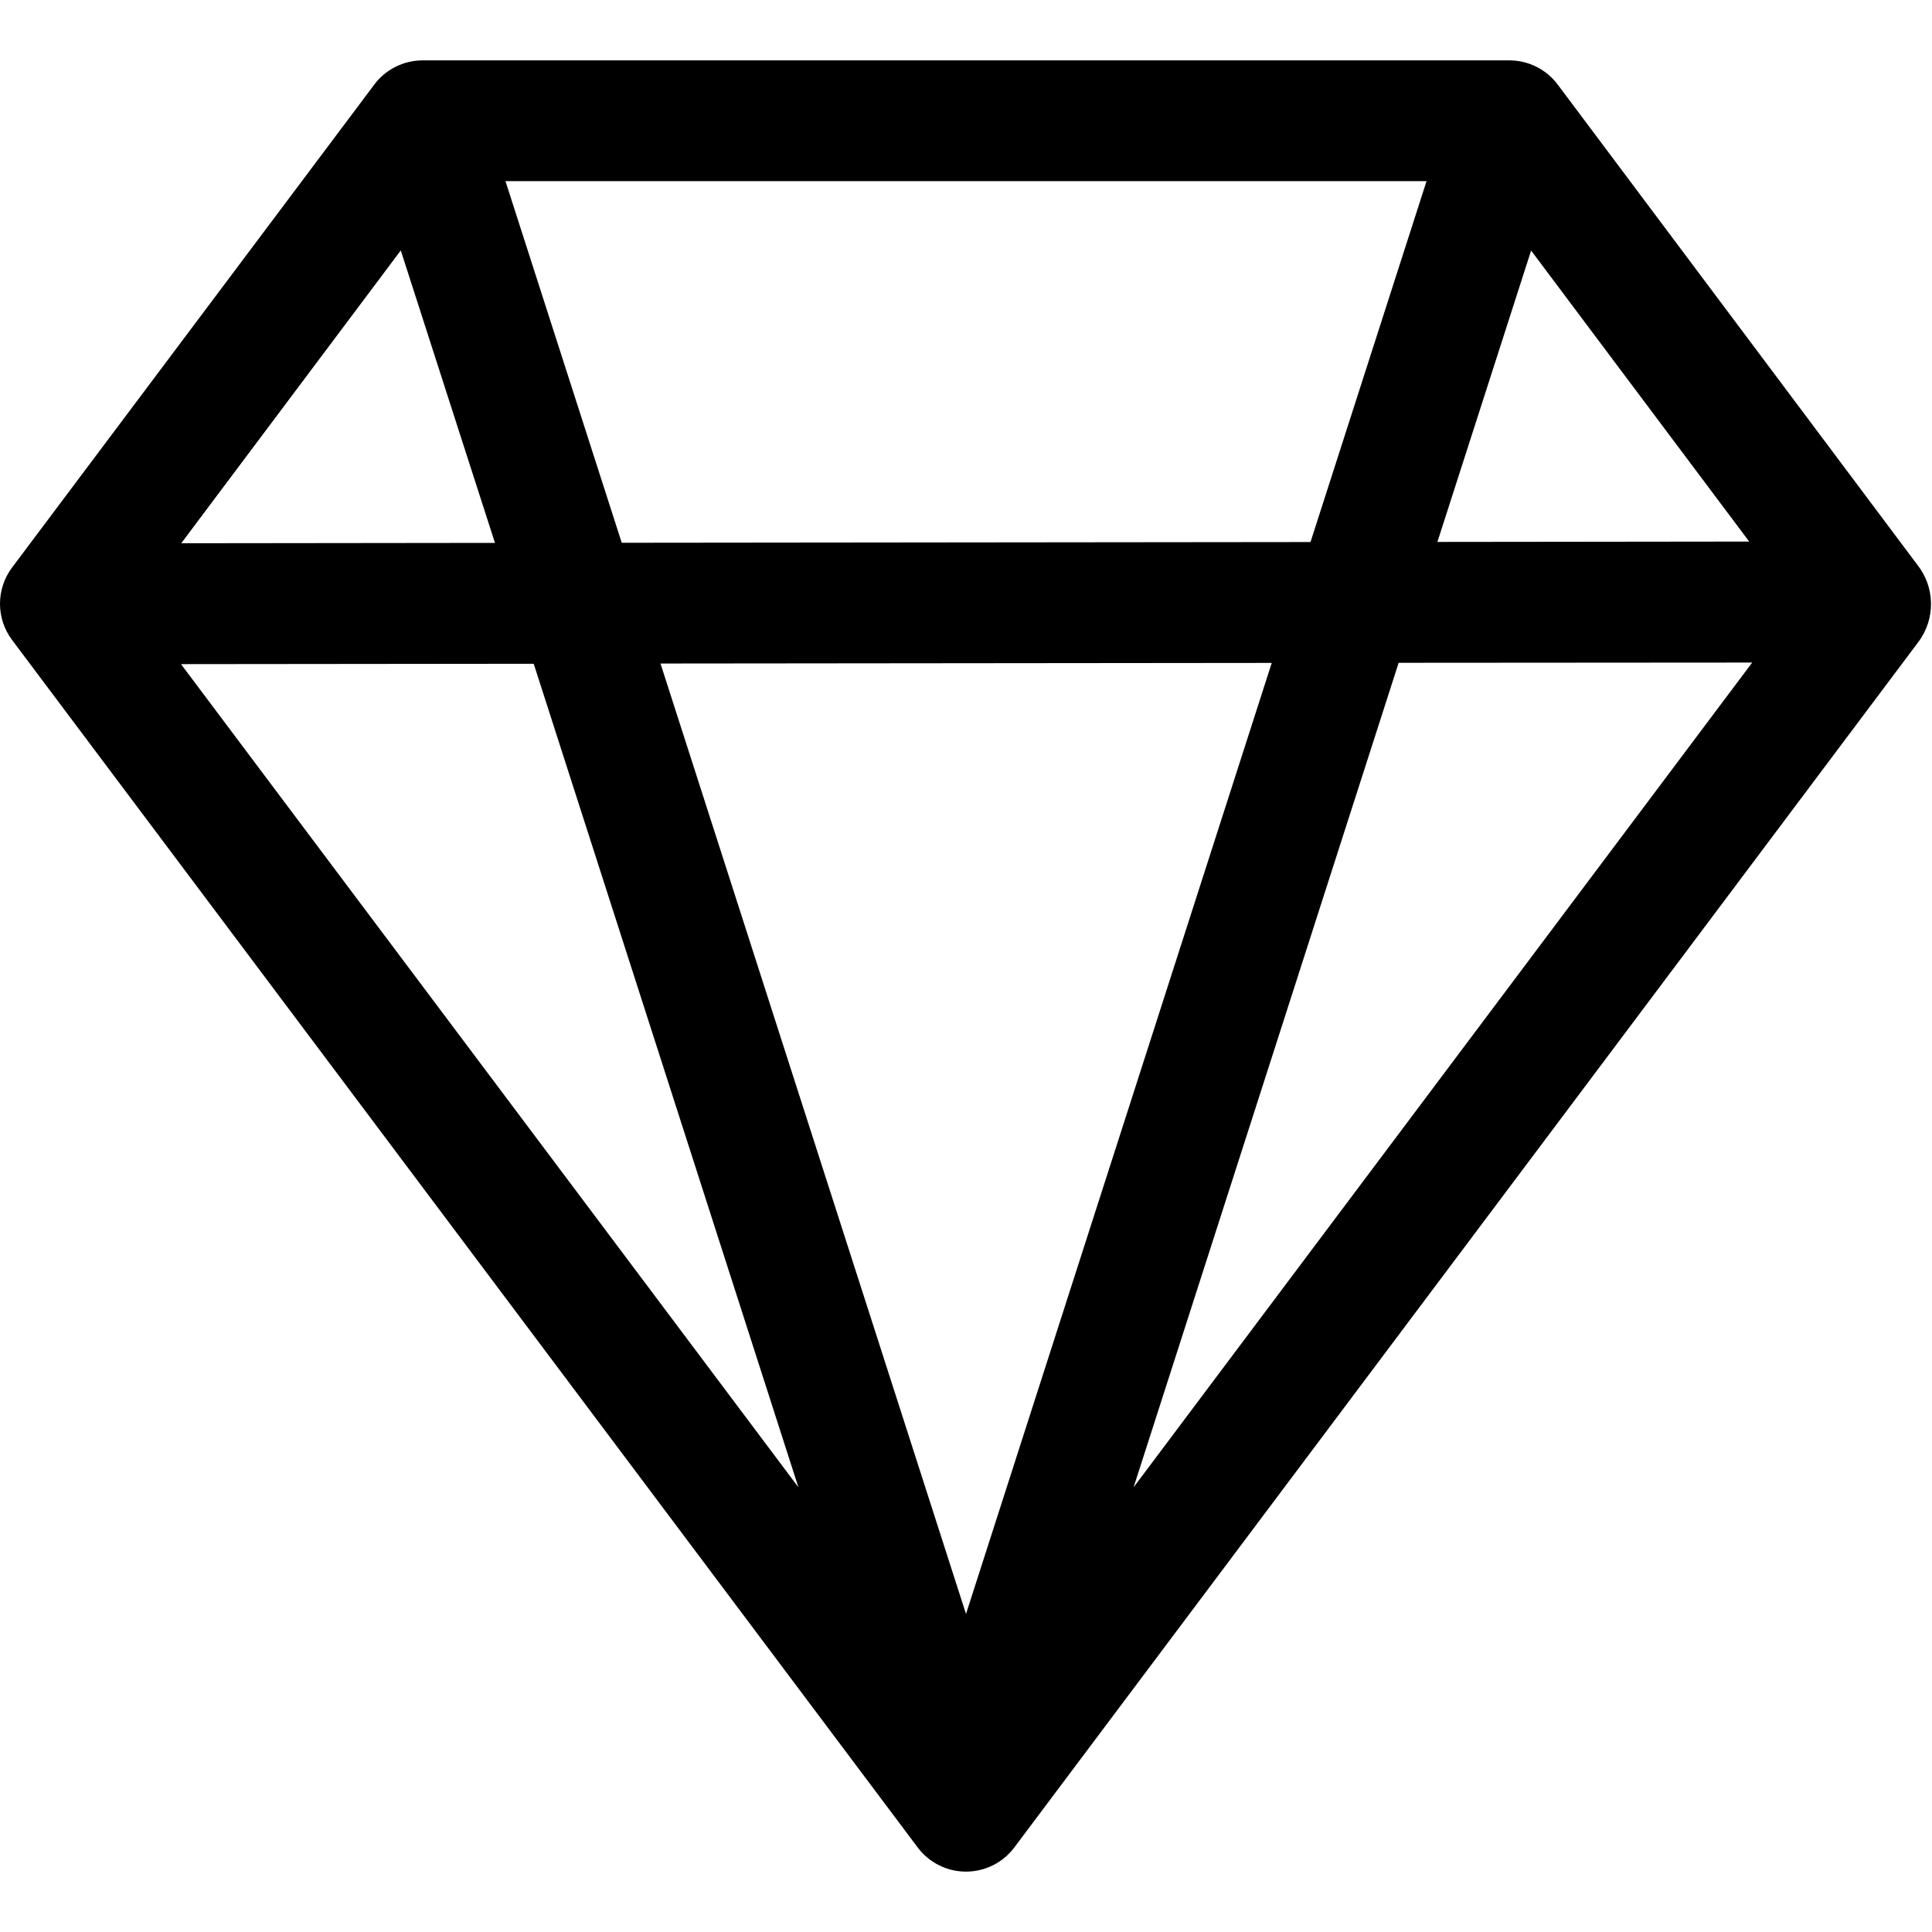
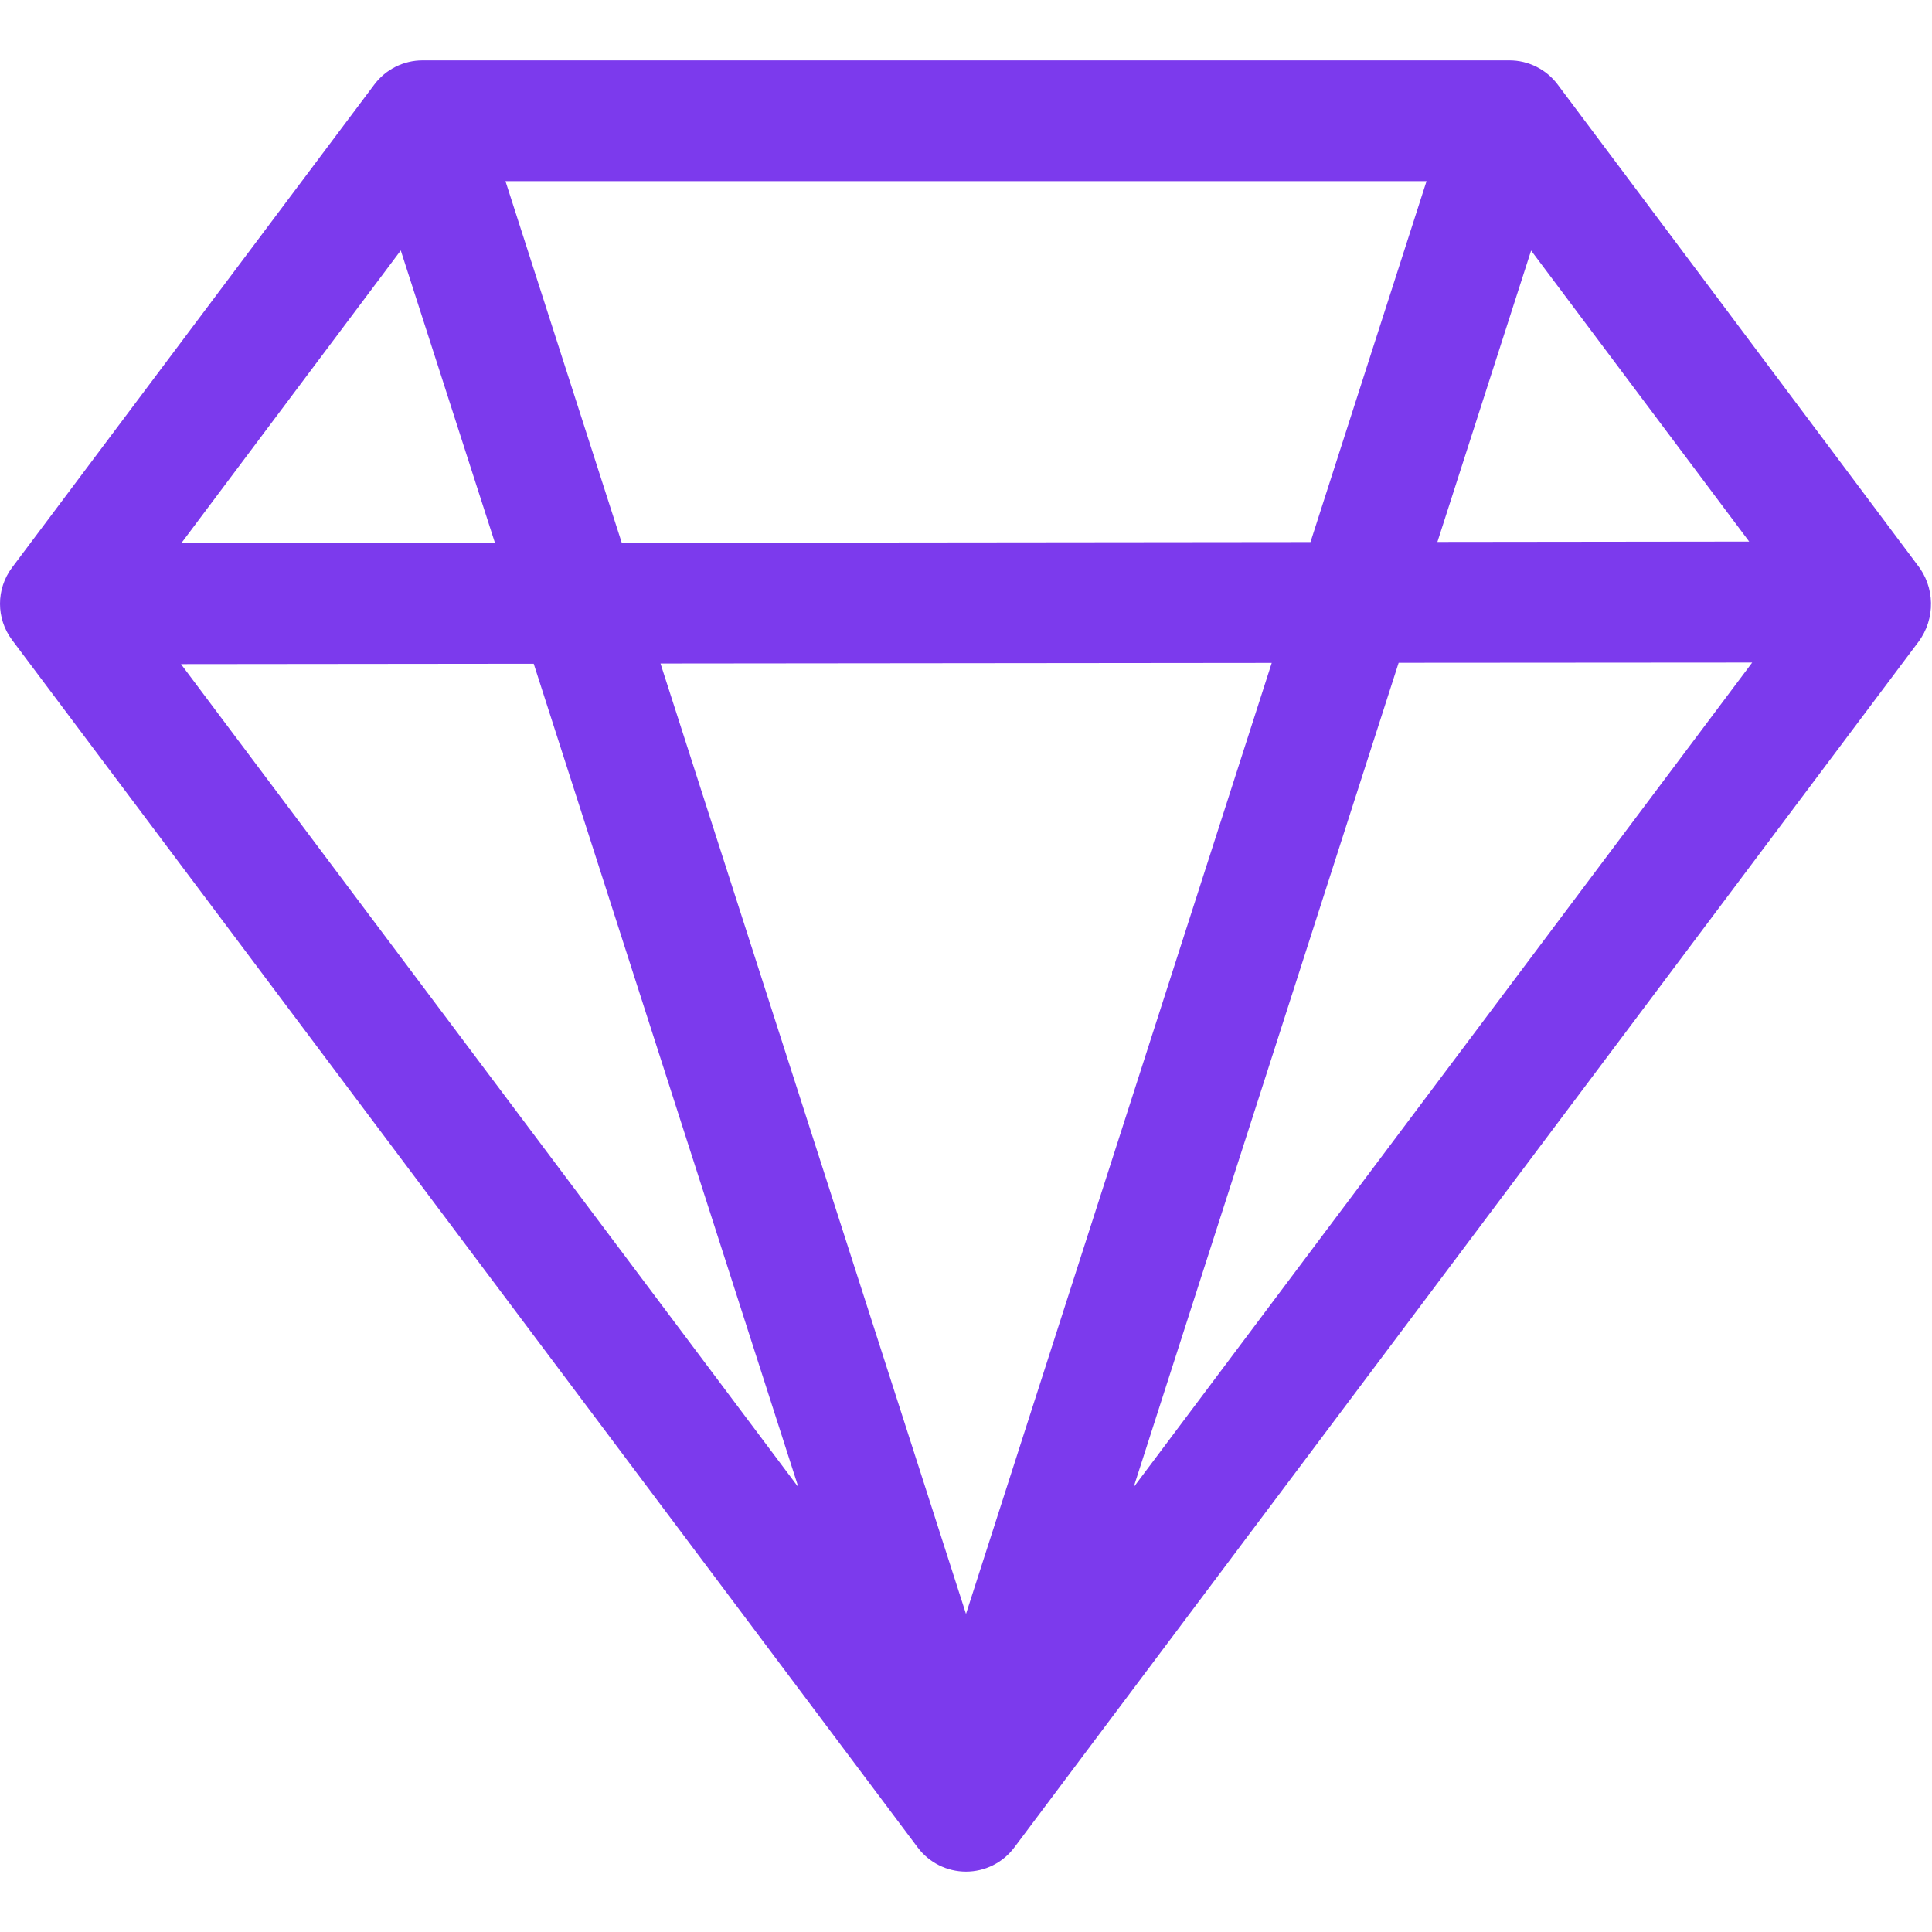
- <svg xmlns="http://www.w3.org/2000/svg" width="16" height="16" fill="currentColor" class="bi bi-gem" viewBox="0 0 16 16">
+ <svg xmlns="http://www.w3.org/2000/svg" width="16" height="16" fill="#7c3aed" class="bi bi-gem" viewBox="0 0 16 16">
  <path d="M3.1.7a.5.5 0 0 1 .4-.2h9a.5.5 0 0 1 .4.2l2.976 3.974c.149.185.156.45.01.644L8.4 15.3a.5.5 0 0 1-.8 0L.1 5.3a.5.5 0 0 1 0-.6zm11.386 3.785-1.806-2.41-.776 2.413zm-3.633.004.961-2.989H4.186l.963 2.995zM5.47 5.495 8 13.366l2.532-7.876zm-1.371-.999-.78-2.422-1.818 2.425zM1.499 5.5l5.113 6.817-2.192-6.82zm7.889 6.817 5.123-6.83-2.928.002z" />
</svg>
